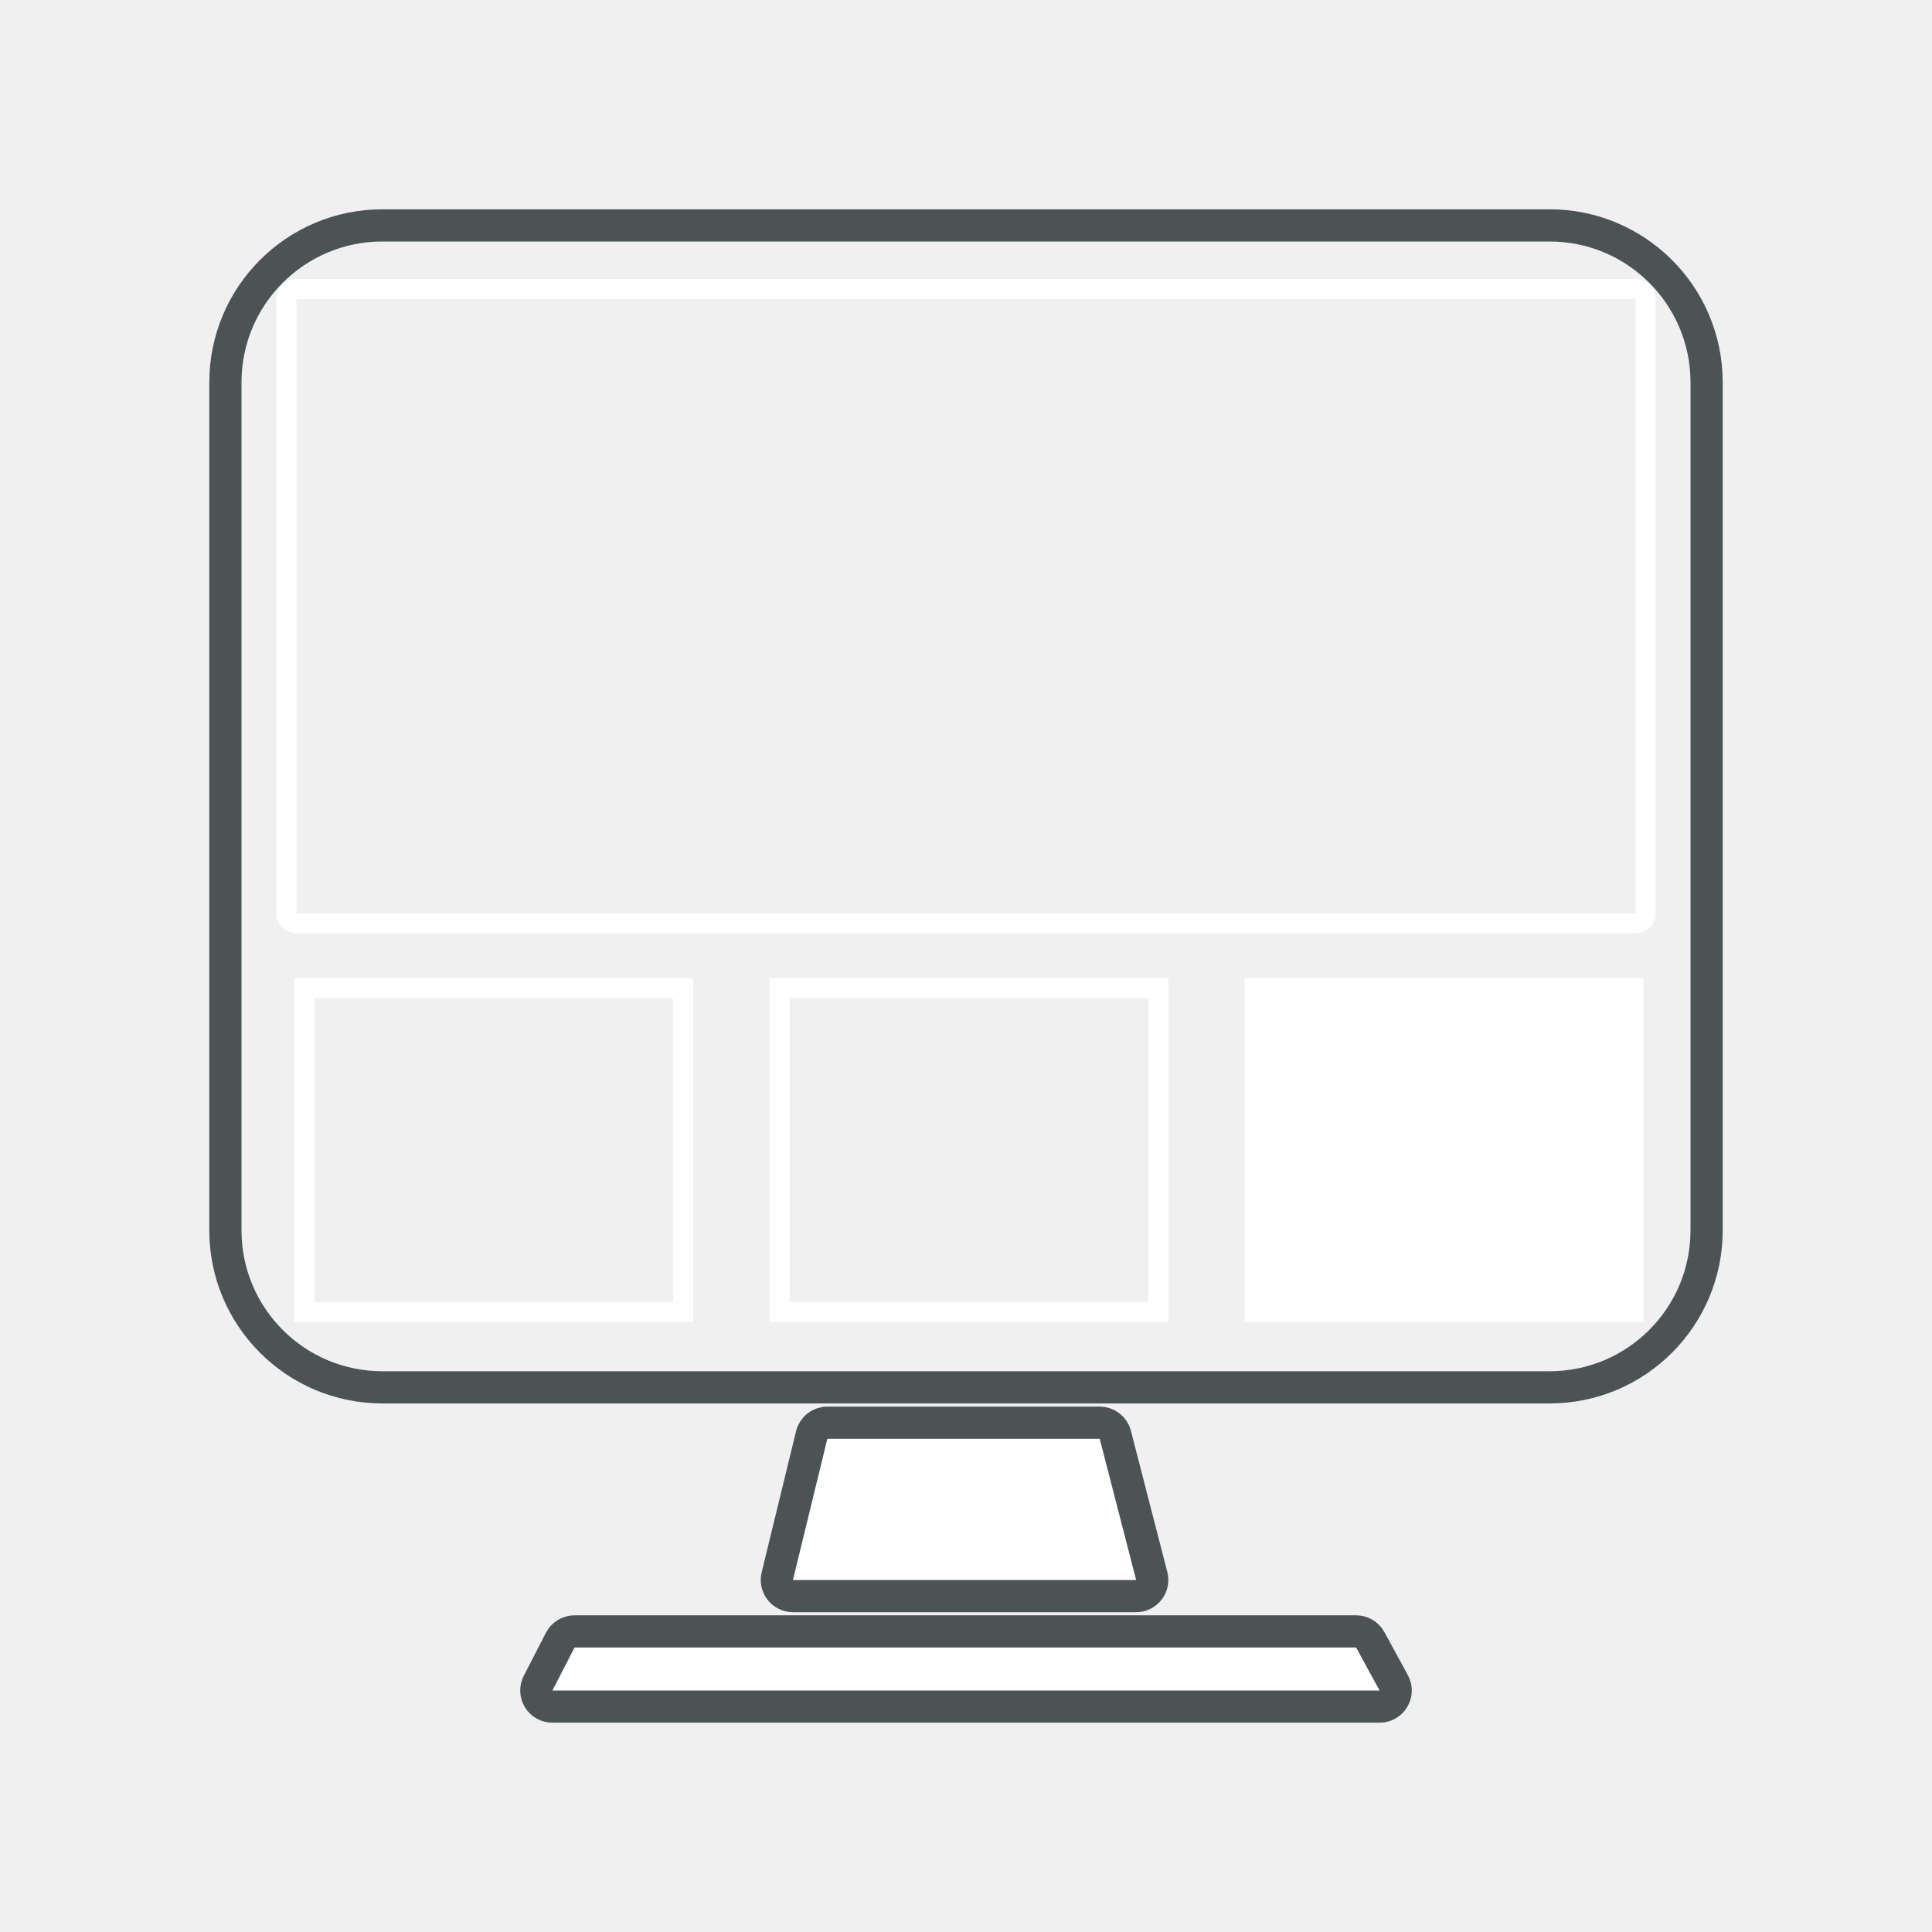
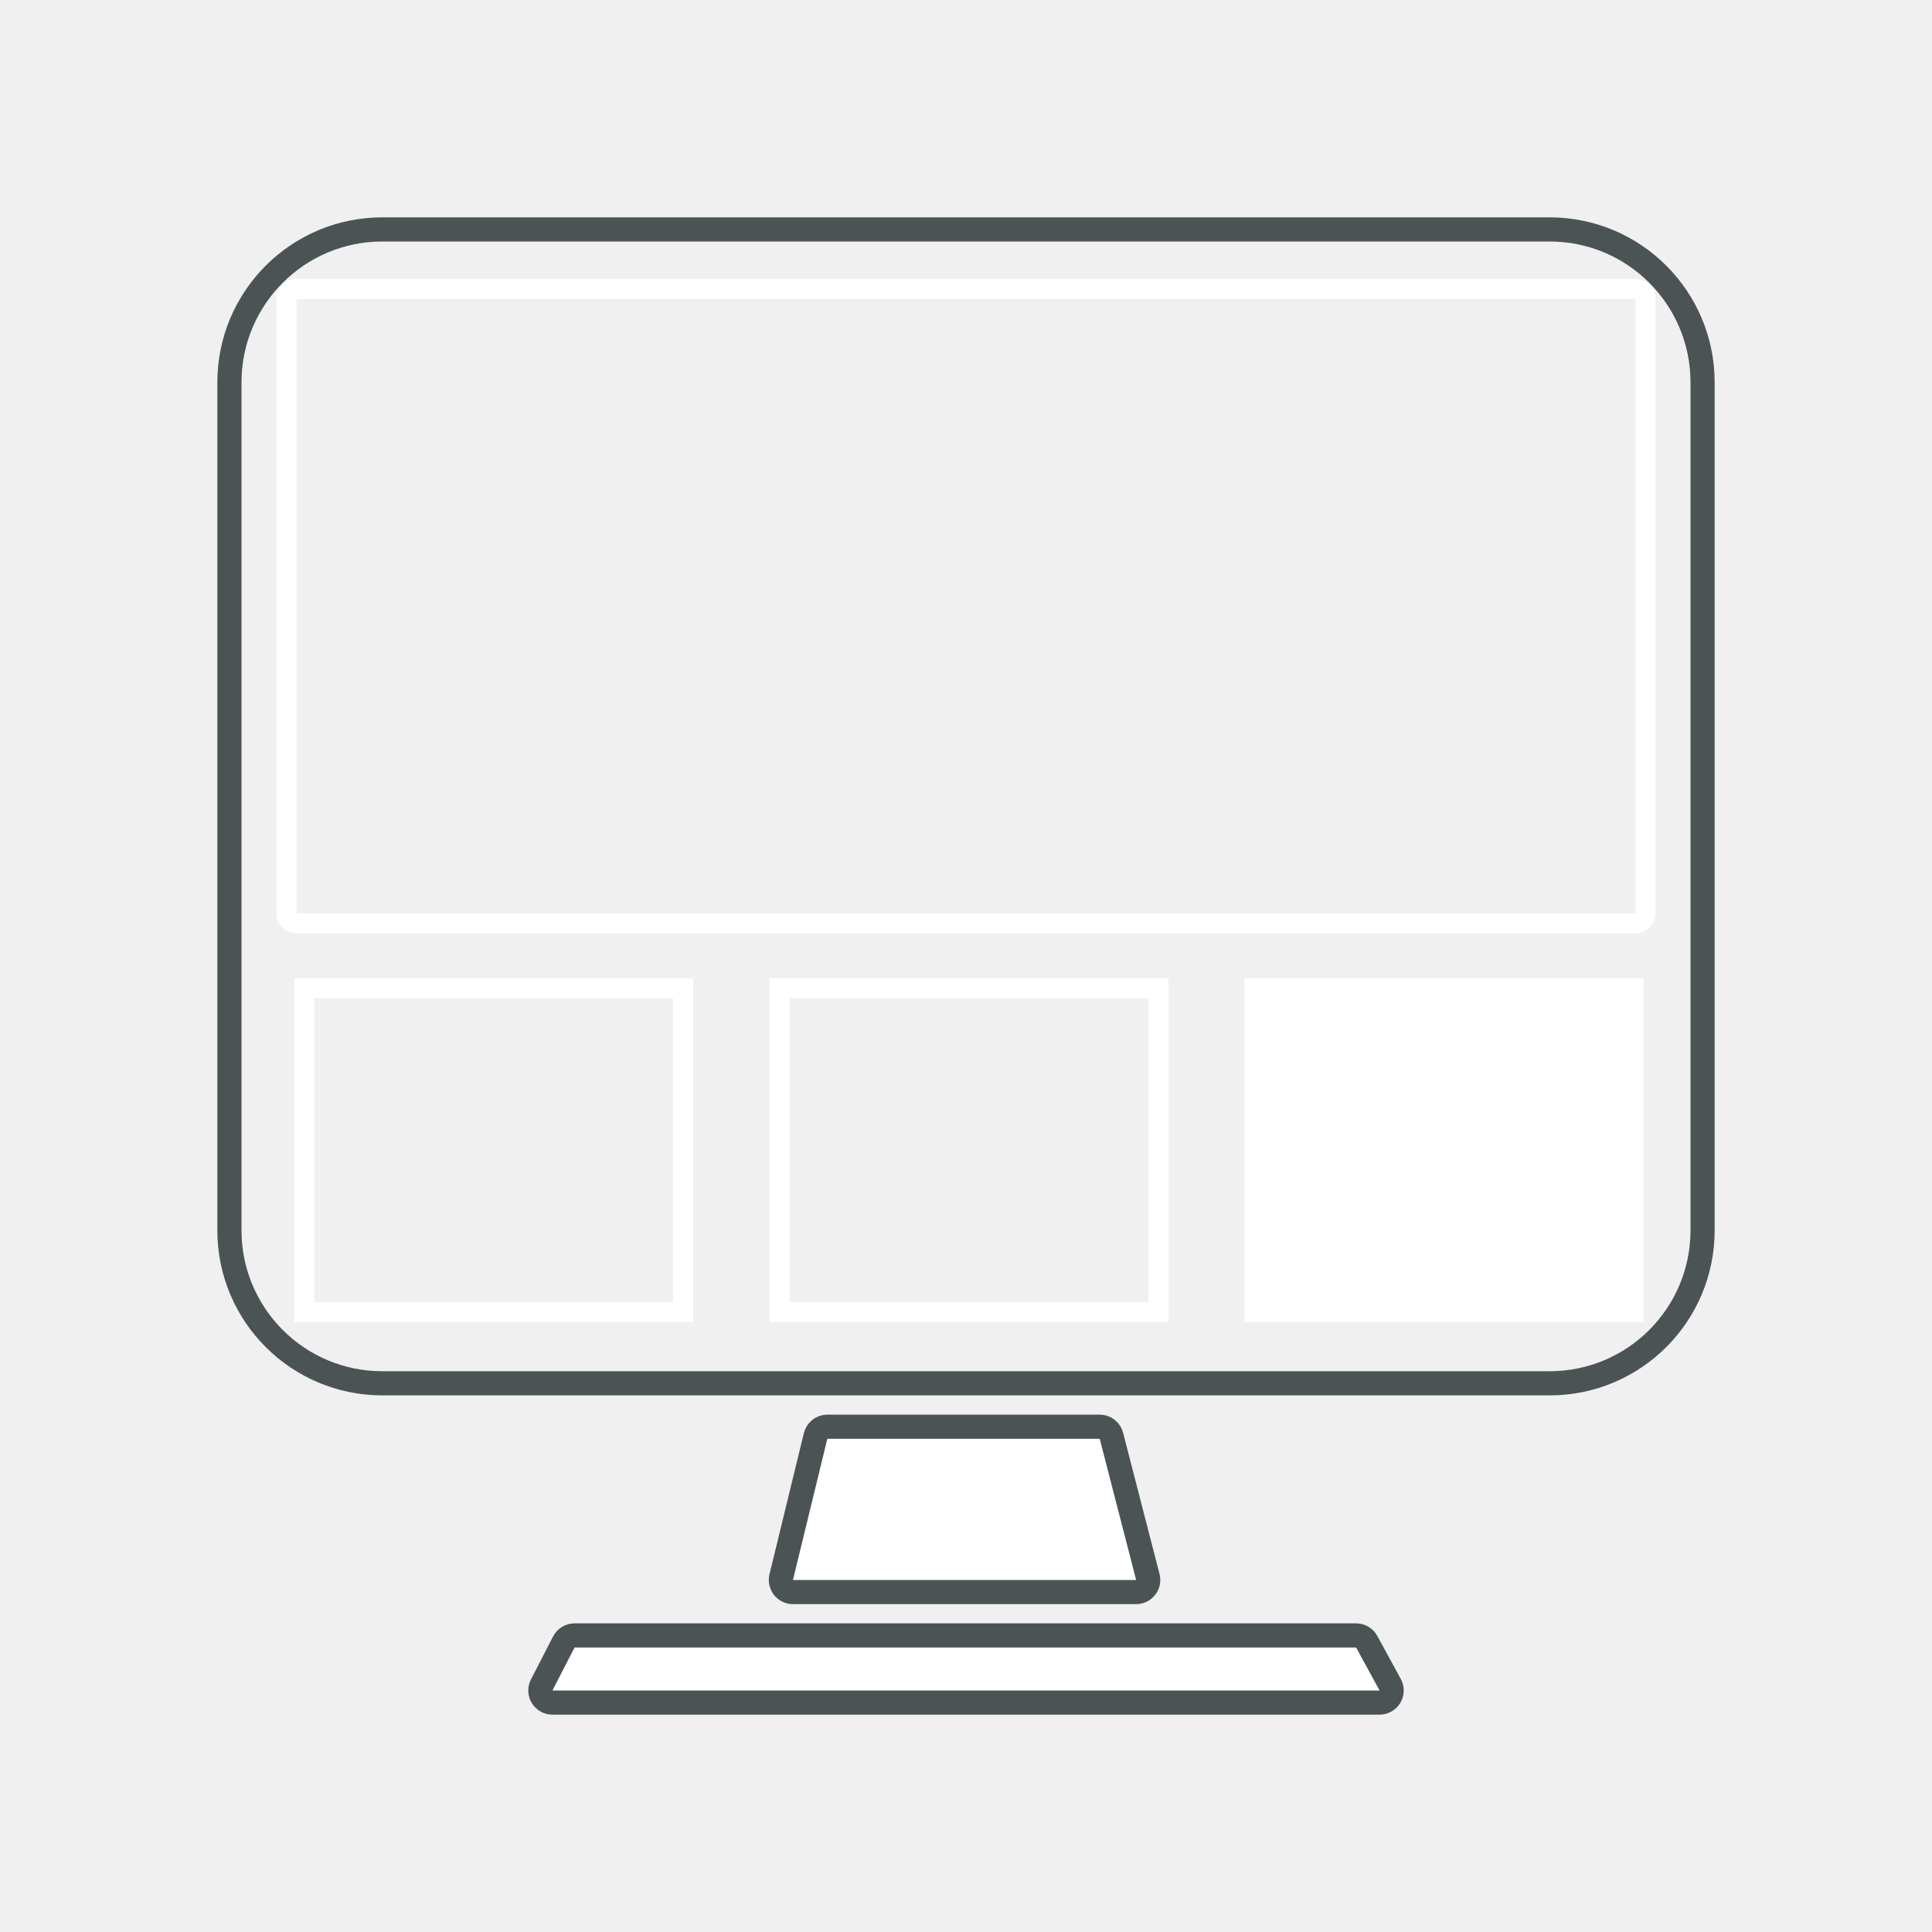
<svg xmlns="http://www.w3.org/2000/svg" width="96" height="96" viewBox="0 0 96 96" fill="none">
-   <path d="M41.11 70.692C40.742 70.692 40.42 70.944 40.333 71.302L38.624 78.319C38.566 78.558 38.62 78.81 38.772 79.003C38.924 79.196 39.156 79.309 39.401 79.309H56.454C56.701 79.309 56.935 79.194 57.086 78.999C57.238 78.803 57.29 78.548 57.228 78.309L55.419 71.292C55.328 70.939 55.009 70.692 54.644 70.692H41.11Z" fill="white" stroke="#4B5355" stroke-width="1.6" stroke-linejoin="round" />
-   <path d="M28.549 81.064C28.249 81.064 27.975 81.232 27.838 81.498L26.738 83.634C26.61 83.882 26.621 84.178 26.766 84.417C26.912 84.655 27.17 84.8 27.449 84.8H68.55C68.833 84.8 69.094 84.651 69.239 84.408C69.383 84.165 69.388 83.865 69.253 83.617L68.087 81.481C67.946 81.224 67.677 81.064 67.385 81.064H28.549Z" fill="white" stroke="#4B5355" stroke-width="1.6" stroke-linejoin="round" />
-   <rect x="11.2" y="11.2" width="73.6" height="57.736" rx="7.8" stroke="#4B5355" stroke-width="1.6" stroke-linecap="round" stroke-linejoin="round" />
+   <path d="M41.11 70.892C40.834 70.892 40.593 71.081 40.527 71.35L38.818 78.367C38.775 78.546 38.816 78.734 38.929 78.879C39.043 79.024 39.217 79.109 39.401 79.109H56.454C56.639 79.109 56.814 79.023 56.928 78.876C57.042 78.73 57.081 78.538 57.035 78.359L55.225 71.342C55.157 71.077 54.918 70.892 54.644 70.892H41.11Z" fill="white" stroke="#4B5355" stroke-width="1.2" stroke-linejoin="round" />
+   <path d="M28.549 81.264C28.324 81.264 28.119 81.39 28.016 81.59L26.916 83.725C26.82 83.911 26.828 84.134 26.937 84.312C27.046 84.491 27.24 84.6 27.449 84.6H68.55C68.762 84.6 68.958 84.488 69.067 84.306C69.175 84.124 69.179 83.898 69.077 83.713L67.911 81.577C67.806 81.384 67.604 81.264 67.385 81.264H28.549Z" fill="white" stroke="#4B5355" stroke-width="1.2" stroke-linejoin="round" />
+   <rect x="11.4" y="11.4" width="73.2" height="57.336" rx="7.6" stroke="#4B5355" stroke-width="1.2" stroke-linecap="round" stroke-linejoin="round" />
  <path d="M14.734 45.886C14.458 45.886 14.234 45.662 14.234 45.386V14.862C14.234 14.585 14.458 14.362 14.734 14.362H31.367H39.684H48H56.316H64.633H81.266C81.542 14.362 81.766 14.585 81.766 14.862V45.386C81.766 45.662 81.542 45.886 81.266 45.886H14.734Z" stroke="white" stroke-linecap="round" stroke-linejoin="round" />
  <rect x="38.735" y="49.11" width="18.822" height="16.085" stroke="white" />
  <rect x="15.123" y="49.11" width="18.822" height="16.085" stroke="white" />
  <rect x="61.846" y="48.61" width="19.822" height="17.085" fill="white" />
</svg>
